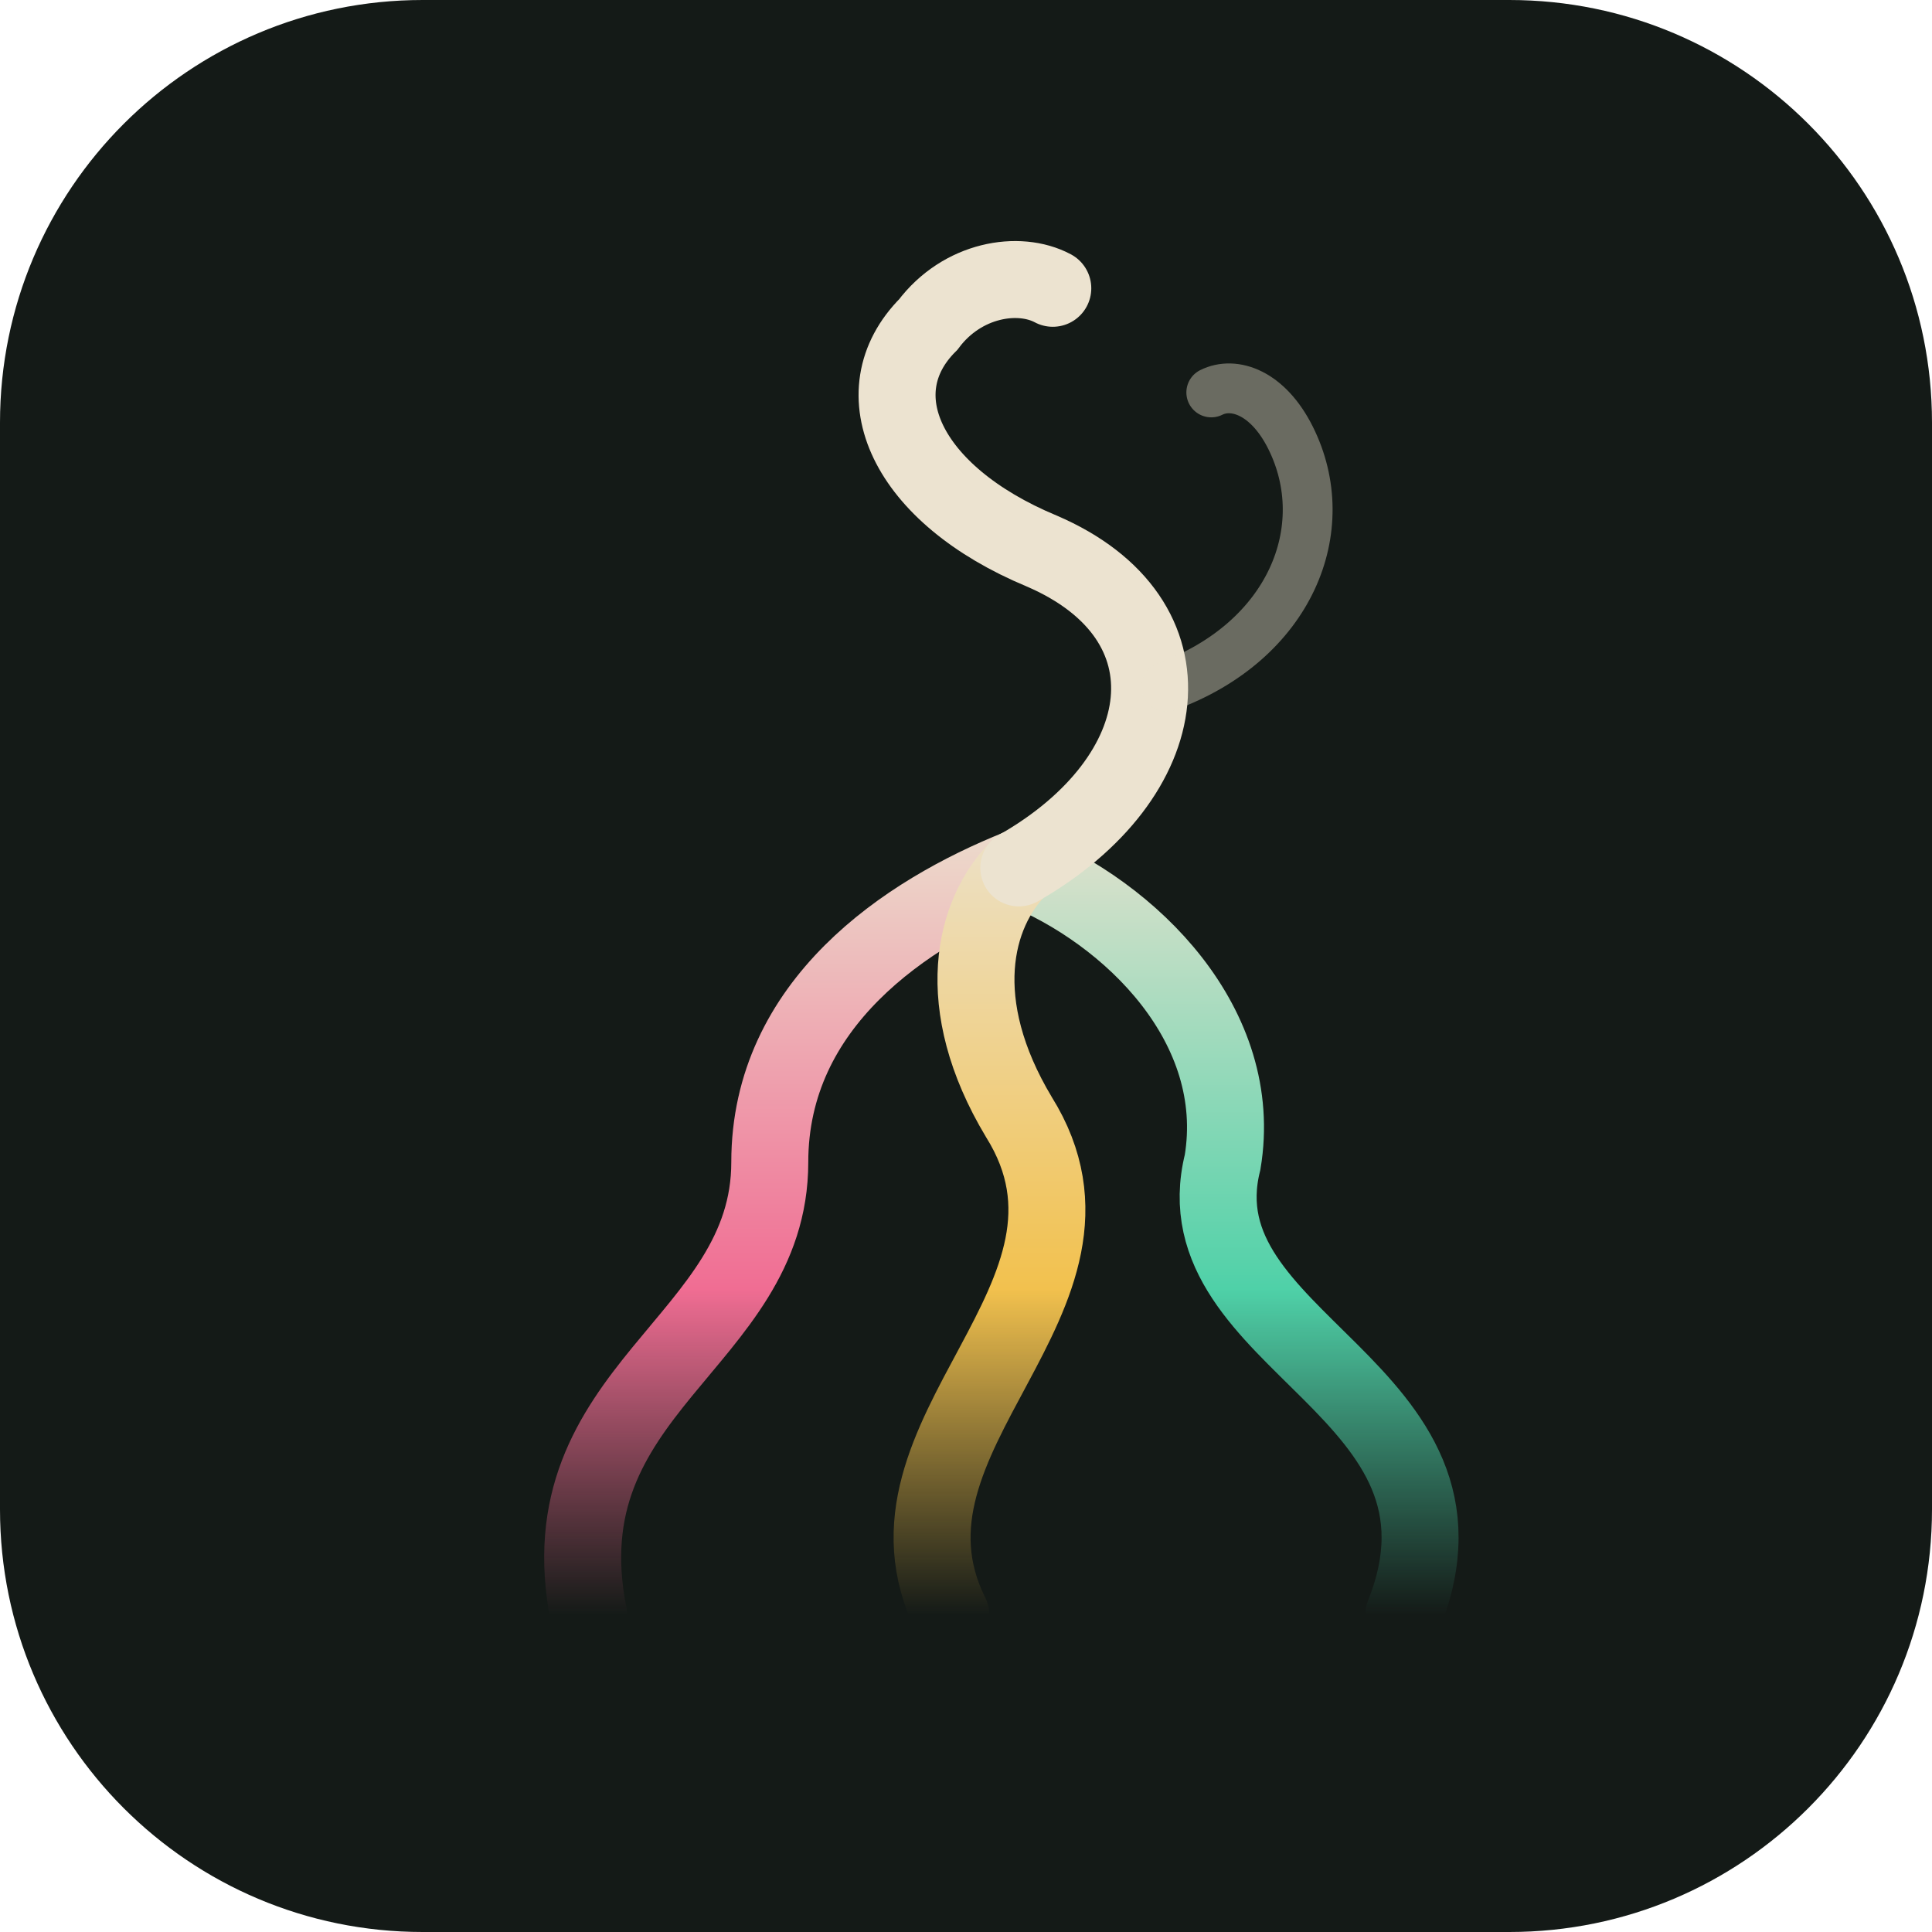
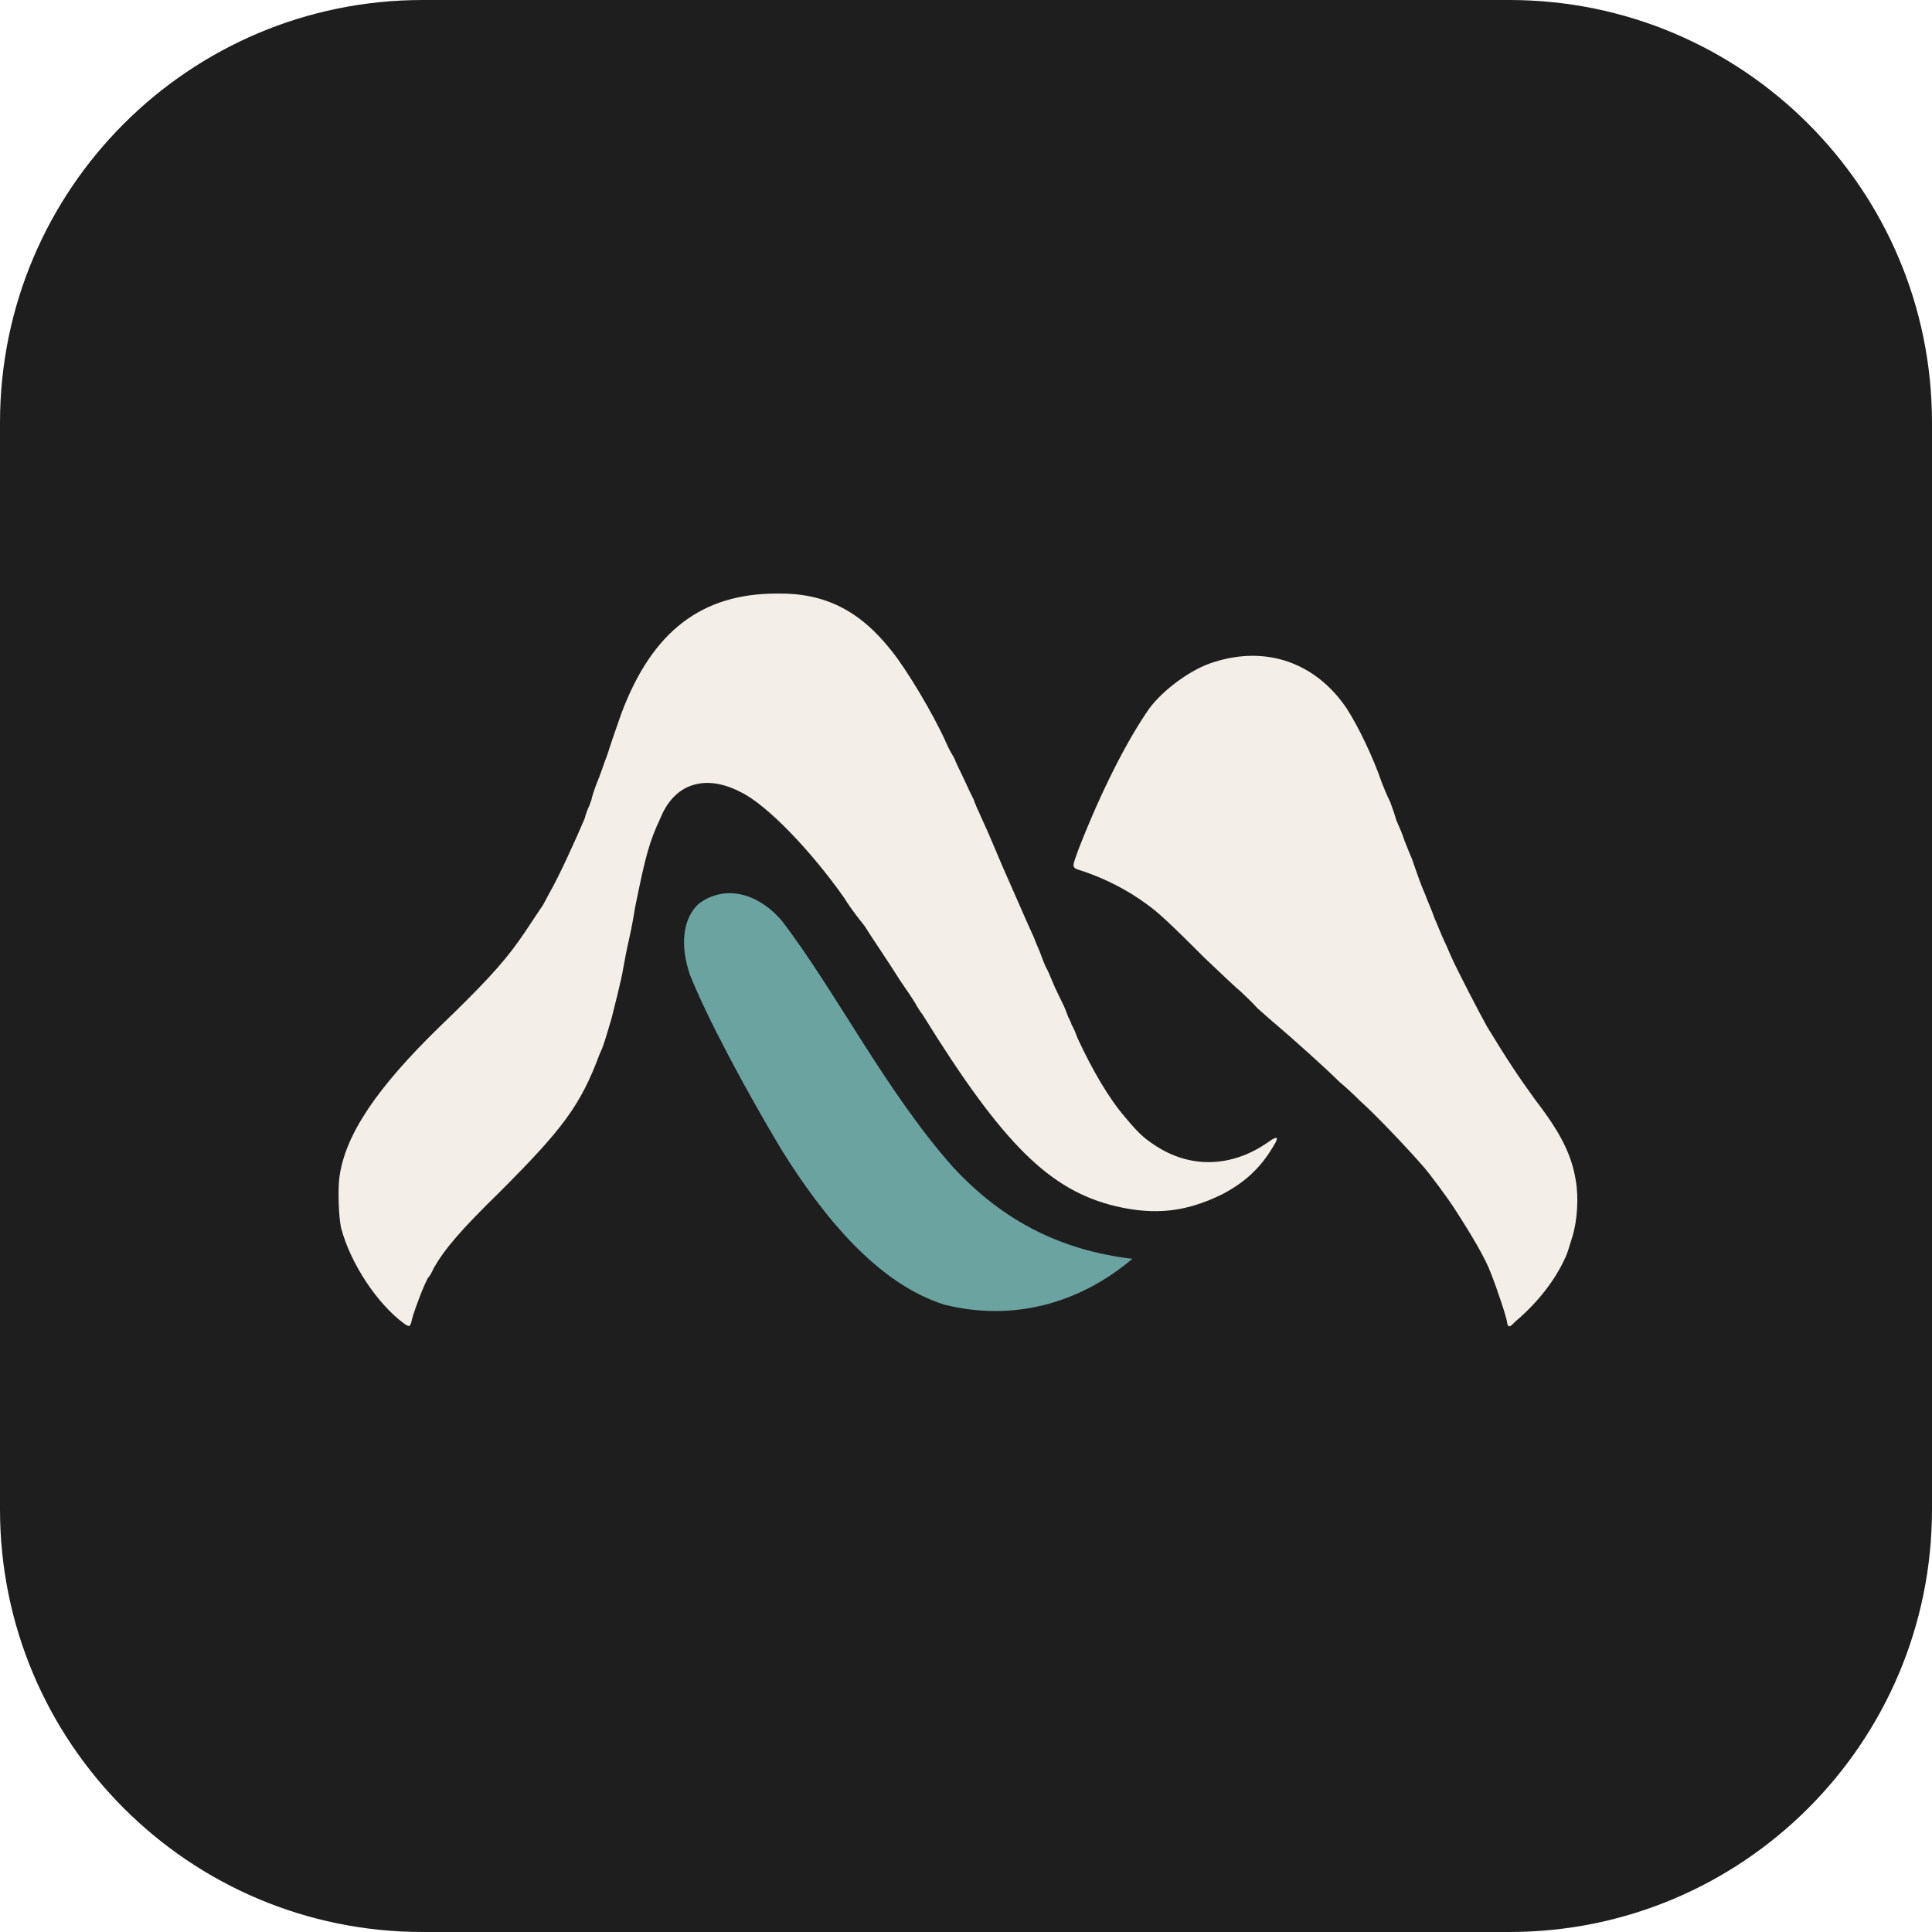
<svg xmlns="http://www.w3.org/2000/svg" viewBox="0 0 128 128">
-   <rect width="128" height="128" rx="28" fill="#141a17" />
-   <g fill="none" stroke-linecap="round" transform="translate(18 14) scale(1.5)">
-     <defs>
-       <linearGradient id="a" x1="0" y1="62" x2="0" y2="26" gradientUnits="userSpaceOnUse">
-         <stop offset="0" stop-color="#f06d93" stop-opacity="0" />
-         <stop offset=".4" stop-color="#f06d93" />
-         <stop offset="1" stop-color="#ece3d0" />
-       </linearGradient>
-       <linearGradient id="b" x1="0" y1="62" x2="0" y2="26" gradientUnits="userSpaceOnUse">
-         <stop offset="0" stop-color="#f2c14e" stop-opacity="0" />
-         <stop offset=".4" stop-color="#f2c14e" />
-         <stop offset="1" stop-color="#ece3d0" />
-       </linearGradient>
-       <linearGradient id="c" x1="0" y1="62" x2="0" y2="26" gradientUnits="userSpaceOnUse">
-         <stop offset="0" stop-color="#4fd1a8" stop-opacity="0" />
-         <stop offset=".4" stop-color="#4fd1a8" />
-         <stop offset="1" stop-color="#ece3d0" />
-       </linearGradient>
-     </defs>
-     <path d="M14 62C12 52 22 50 22 42C22 35 28 31 33 29" stroke="url(#a)" stroke-width="3.4" />
-     <path d="M50 62C54 52 40 50 42 42C43 36 38 31 33 29" stroke="url(#c)" stroke-width="3.4" />
-     <path d="M30 62C26 54 38 48 33 40C30 35 31 31 33 29" stroke="url(#b)" stroke-width="3.4" />
-     <path d="M33 29C40 25 41 18 34 15C28 12.5 26 8 29 5C30.5 3 33 2.6 34.5 3.4" stroke="#ece3d0" stroke-width="3.4" />
-     <path d="M39.5 21C45 19 47 14 45 10C44 8 42.5 7.5 41.5 8" stroke="#ece3d0" stroke-opacity=".4" stroke-width="2.2" />
+   <rect width="128" height="128" rx="28" fill="#1e1e1e" />
+   <g transform="translate(20 37.5) scale(.553)">
+     <path d="M12.3 90.8C9.0 88.4 5.8 83.5 4.7 79.3C4.4 78.0 4.3 74.6 4.5 73.2C5.2 68.1 9.0 62.5 16.5 55.2C21.6 50.3 24.1 47.6 26.0 44.9C26.8 43.8 28.4 41.3 28.9 40.6C29.1 40.2 29.5 39.5 29.7 39.1C30.7 37.4 32.9 32.6 33.9 30.2C34.0 29.7 34.3 29.0 34.4 28.8C34.5 28.6 34.6 28.2 34.7 28.0C34.7 27.8 35.0 26.9 35.3 26.1C35.7 25.2 36.2 23.6 36.6 22.6C37.2 20.7 37.4 20.2 38.3 17.6C42.0 7.8 47.9 3.3 56.9 3.3C62.6 3.2 66.8 5.3 70.6 10.1C72.4 12.3 75.7 17.8 77.2 21.2C77.4 21.7 77.9 22.6 78.2 23.1C78.4 23.7 79.0 24.8 79.4 25.7C79.8 26.6 80.3 27.6 80.5 28.0C80.6 28.4 80.8 28.7 80.8 28.8C80.8 28.8 81.4 30.1 81.7 30.8C82.1 31.6 83.3 34.5 83.9 35.9C85.1 38.6 87.0 43.0 87.7 44.5C87.8 44.8 88.1 45.5 88.4 46.2C88.7 47.0 89.0 47.8 89.1 48.0C89.3 48.3 89.6 49.0 89.8 49.5C90.0 50.0 90.4 50.9 90.7 51.5C91.3 52.7 91.4 52.9 91.8 54.0C92.0 54.4 92.2 54.8 92.2 54.9C92.2 54.9 92.6 55.6 92.9 56.5C94.7 60.4 96.7 63.8 98.6 66.0C100.1 67.8 100.8 68.5 102.2 69.4C106.4 72.2 111.4 72.1 115.8 69.0C116.9 68.2 117.1 68.4 116.4 69.5C114.8 72.2 112.9 73.9 110.2 75.3C105.9 77.4 102.2 77.8 97.5 76.7C89.6 74.8 84.0 69.3 74.4 53.8C74.1 53.4 73.7 52.8 73.5 52.4C73.2 51.9 72.4 50.7 71.7 49.7C70.2 47.3 68.0 44.1 67.4 43.1C66.6 42.1 65.8 41.1 65.0 39.8C61.0 34.1 55.7 28.6 52.6 27.1C48.4 24.9 44.7 26.0 43.0 30.1C41.6 33.1 41.2 34.6 39.9 41.0C39.8 41.7 39.5 43.4 39.2 44.7C38.9 46.0 38.6 47.6 38.5 48.2C38.3 49.5 37.4 53.0 37.1 54.2C36.3 56.9 36.1 57.6 35.7 58.4C33.4 64.6 31.3 67.4 23.7 75.0C19.1 79.5 17.2 81.7 15.8 84.1C15.6 84.6 15.3 85.1 15.1 85.3C14.6 86.2 13.6 88.8 13.2 90.2C13.0 91.2 12.9 91.2 12.3 90.8ZM144.5 91.0C144.5 90.9 144.4 90.8 144.4 90.7C144.4 90.2 143.2 86.6 142.4 84.6C141.8 83.0 140.3 80.4 138.1 77.0C137.4 75.9 135.2 72.9 134.4 72.0C132.5 69.8 128.6 65.7 126.8 64.1C125.9 63.2 124.8 62.2 124.3 61.8C122.7 60.2 118.9 56.8 116.8 55.0C116.3 54.6 115.3 53.7 114.5 53.0C113.8 52.2 112.9 51.4 112.5 51.0C112.1 50.7 110.2 48.9 108.2 47.0C103.9 42.7 102.6 41.5 101.2 40.5C98.9 38.8 96.3 37.5 93.7 36.6C92.1 36.1 92.2 36.3 93.1 33.8C95.8 26.9 98.8 21.0 101.5 17.1C103.2 14.8 106.6 12.3 109.3 11.5C115.6 9.5 121.5 11.6 125.2 17.1C126.6 19.3 128.3 22.8 129.4 26.0C129.6 26.5 130.0 27.5 130.4 28.3C130.7 29.1 131.0 30.0 131.1 30.4C131.4 31.1 131.9 32.2 132.1 32.9C132.2 33.1 132.6 34.2 133.0 35.1C133.9 37.7 134.0 38.0 134.6 39.4C134.8 40.0 135.4 41.3 135.7 42.2C136.1 43.1 136.6 44.4 136.9 45.0C137.2 45.6 137.5 46.4 137.7 46.8C138.3 48.2 141.1 53.6 142.0 55.2C144.5 59.3 145.7 61.1 147.8 64.0C150.8 67.9 152.1 70.5 152.6 73.5C153.0 75.6 152.8 78.5 152.2 80.4C151.7 82.0 151.6 82.4 151.3 83.0C150.1 85.6 148.1 88.2 145.4 90.5C144.8 91.1 144.7 91.2 144.5 91.0Z" fill="#f3efe8" />
+     <path d="M47.5 40.5C50.5 38.2 54.5 39 57.5 42.5C64 51 70 63 78 72C84 78.5 91 82 99.5 83C93 88.5 85 90.5 77 88.5C69 86 62.5 78 57.5 70C53 62.5 48.5 54 46.5 49C45.3 45.5 45.6 42.3 47.5 40.5Z" fill="#6ba3a1" />
  </g>
</svg>
